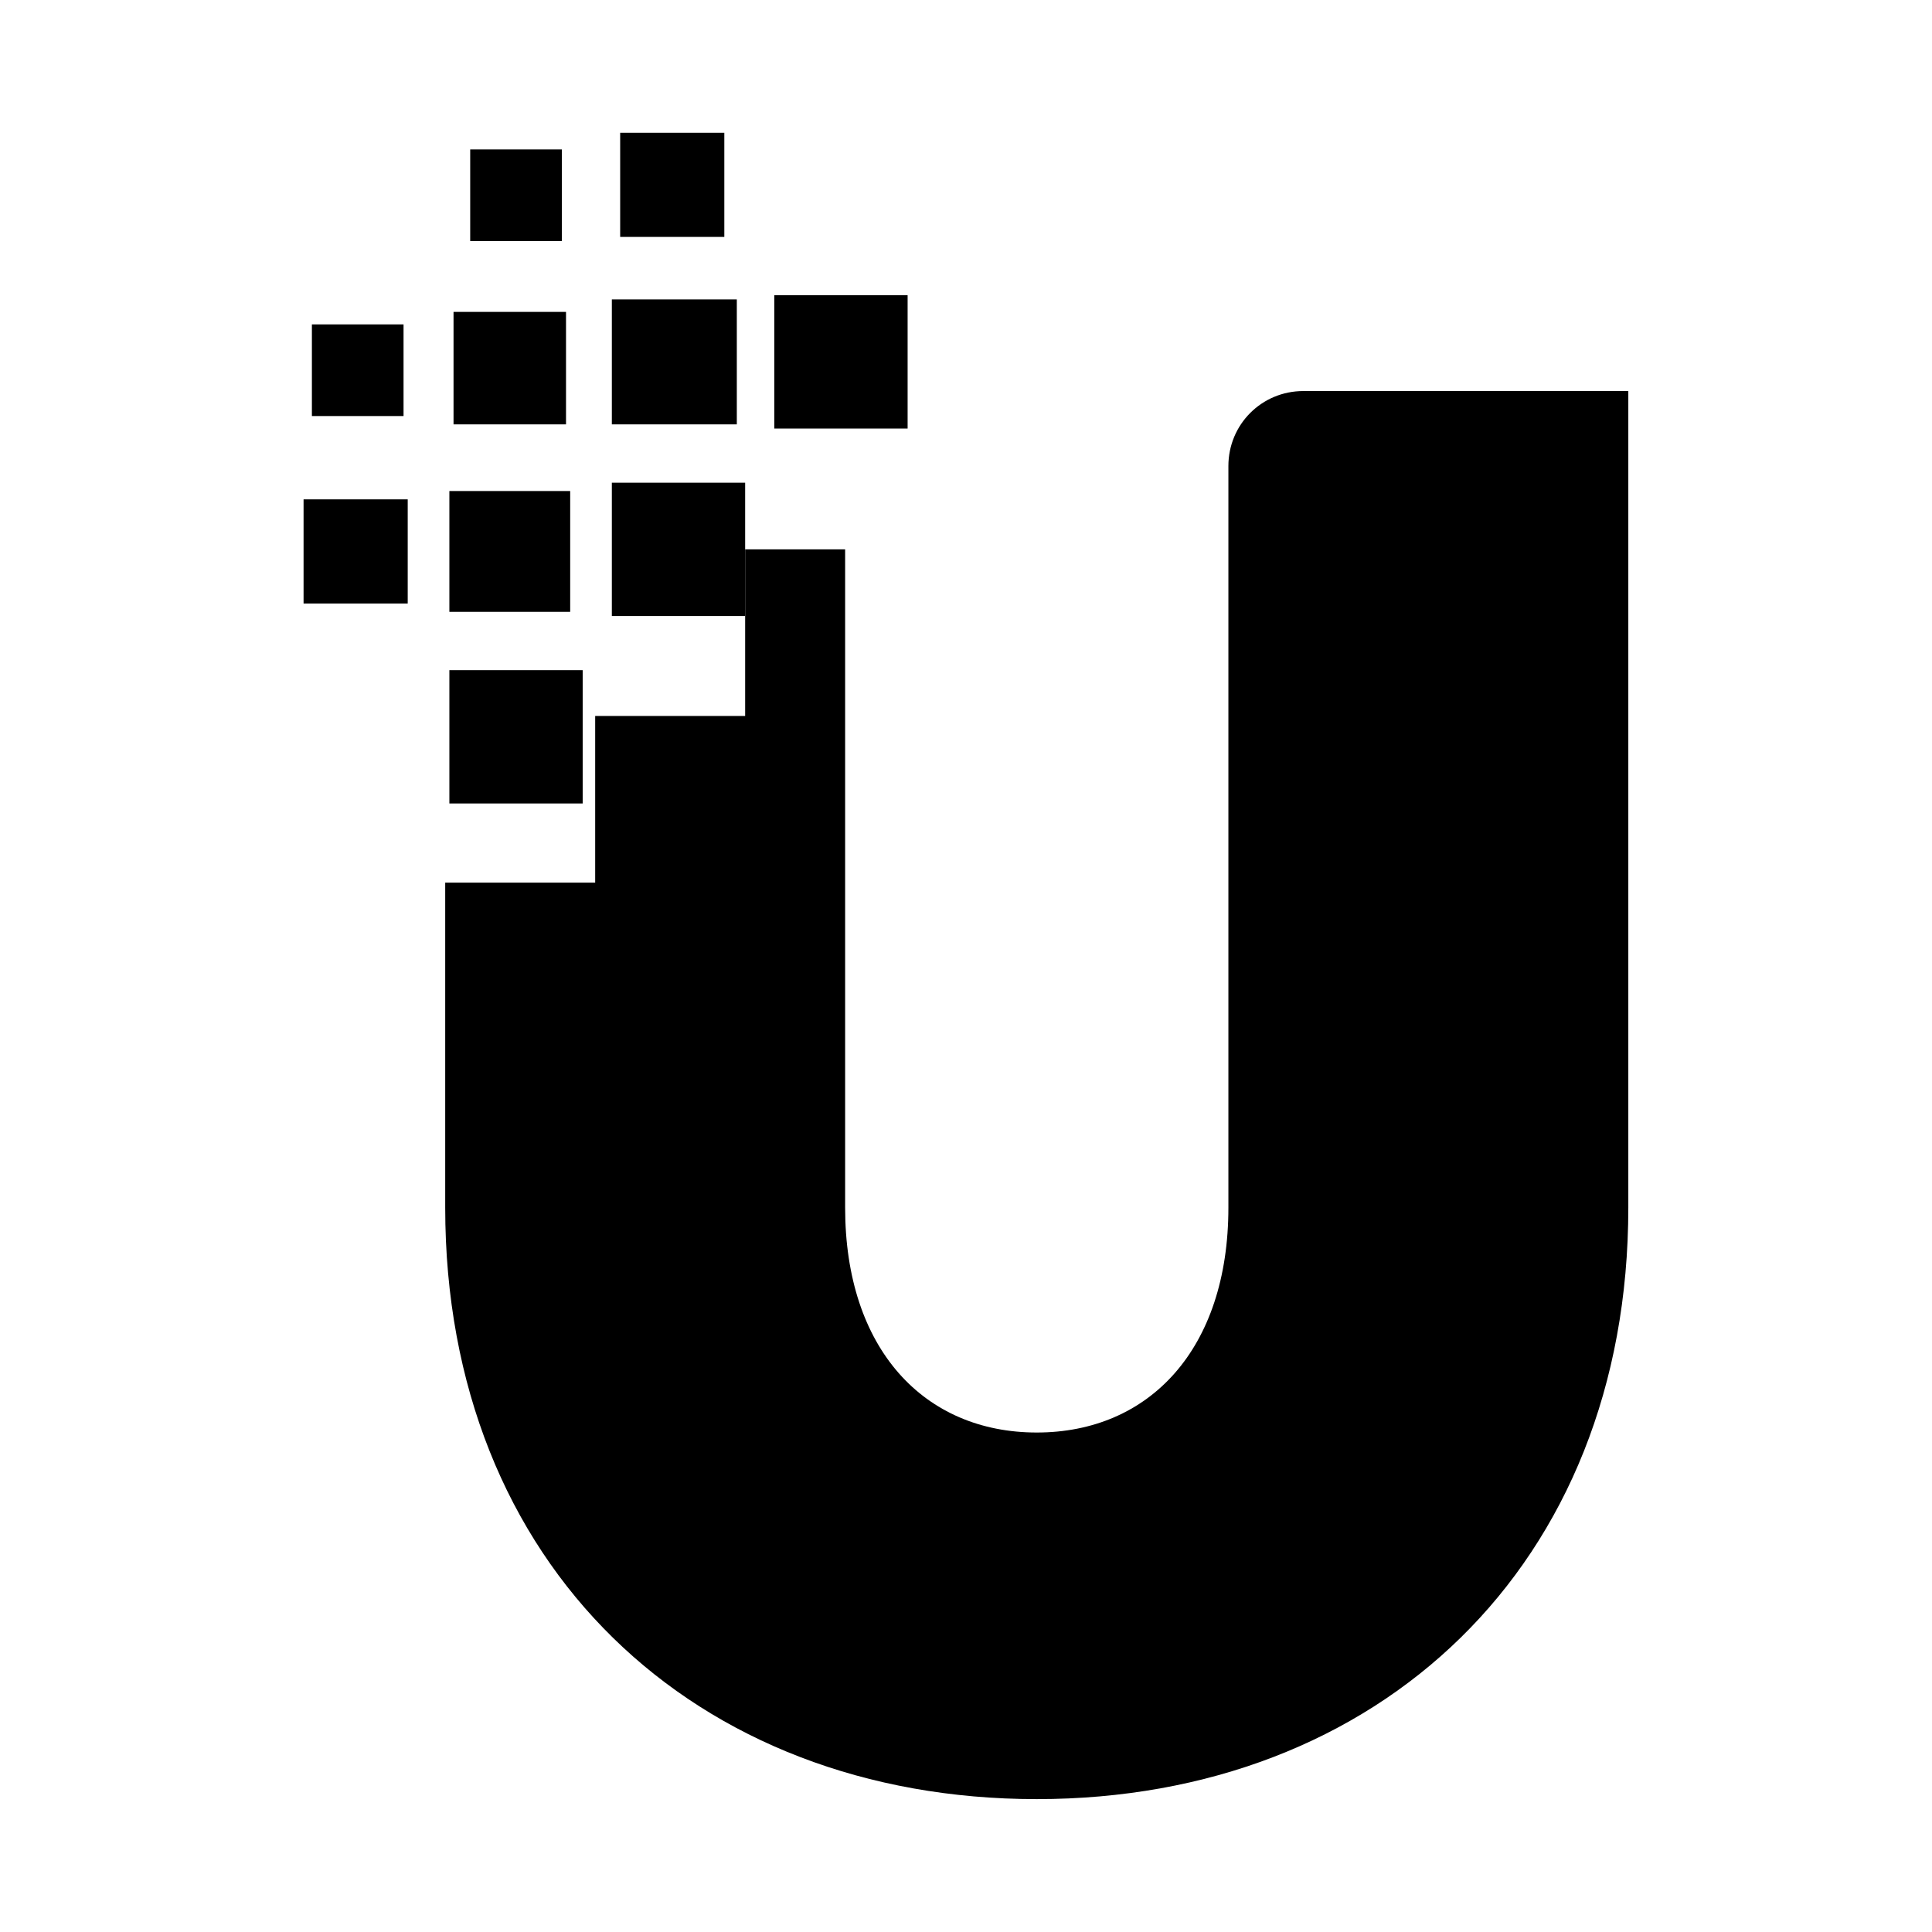
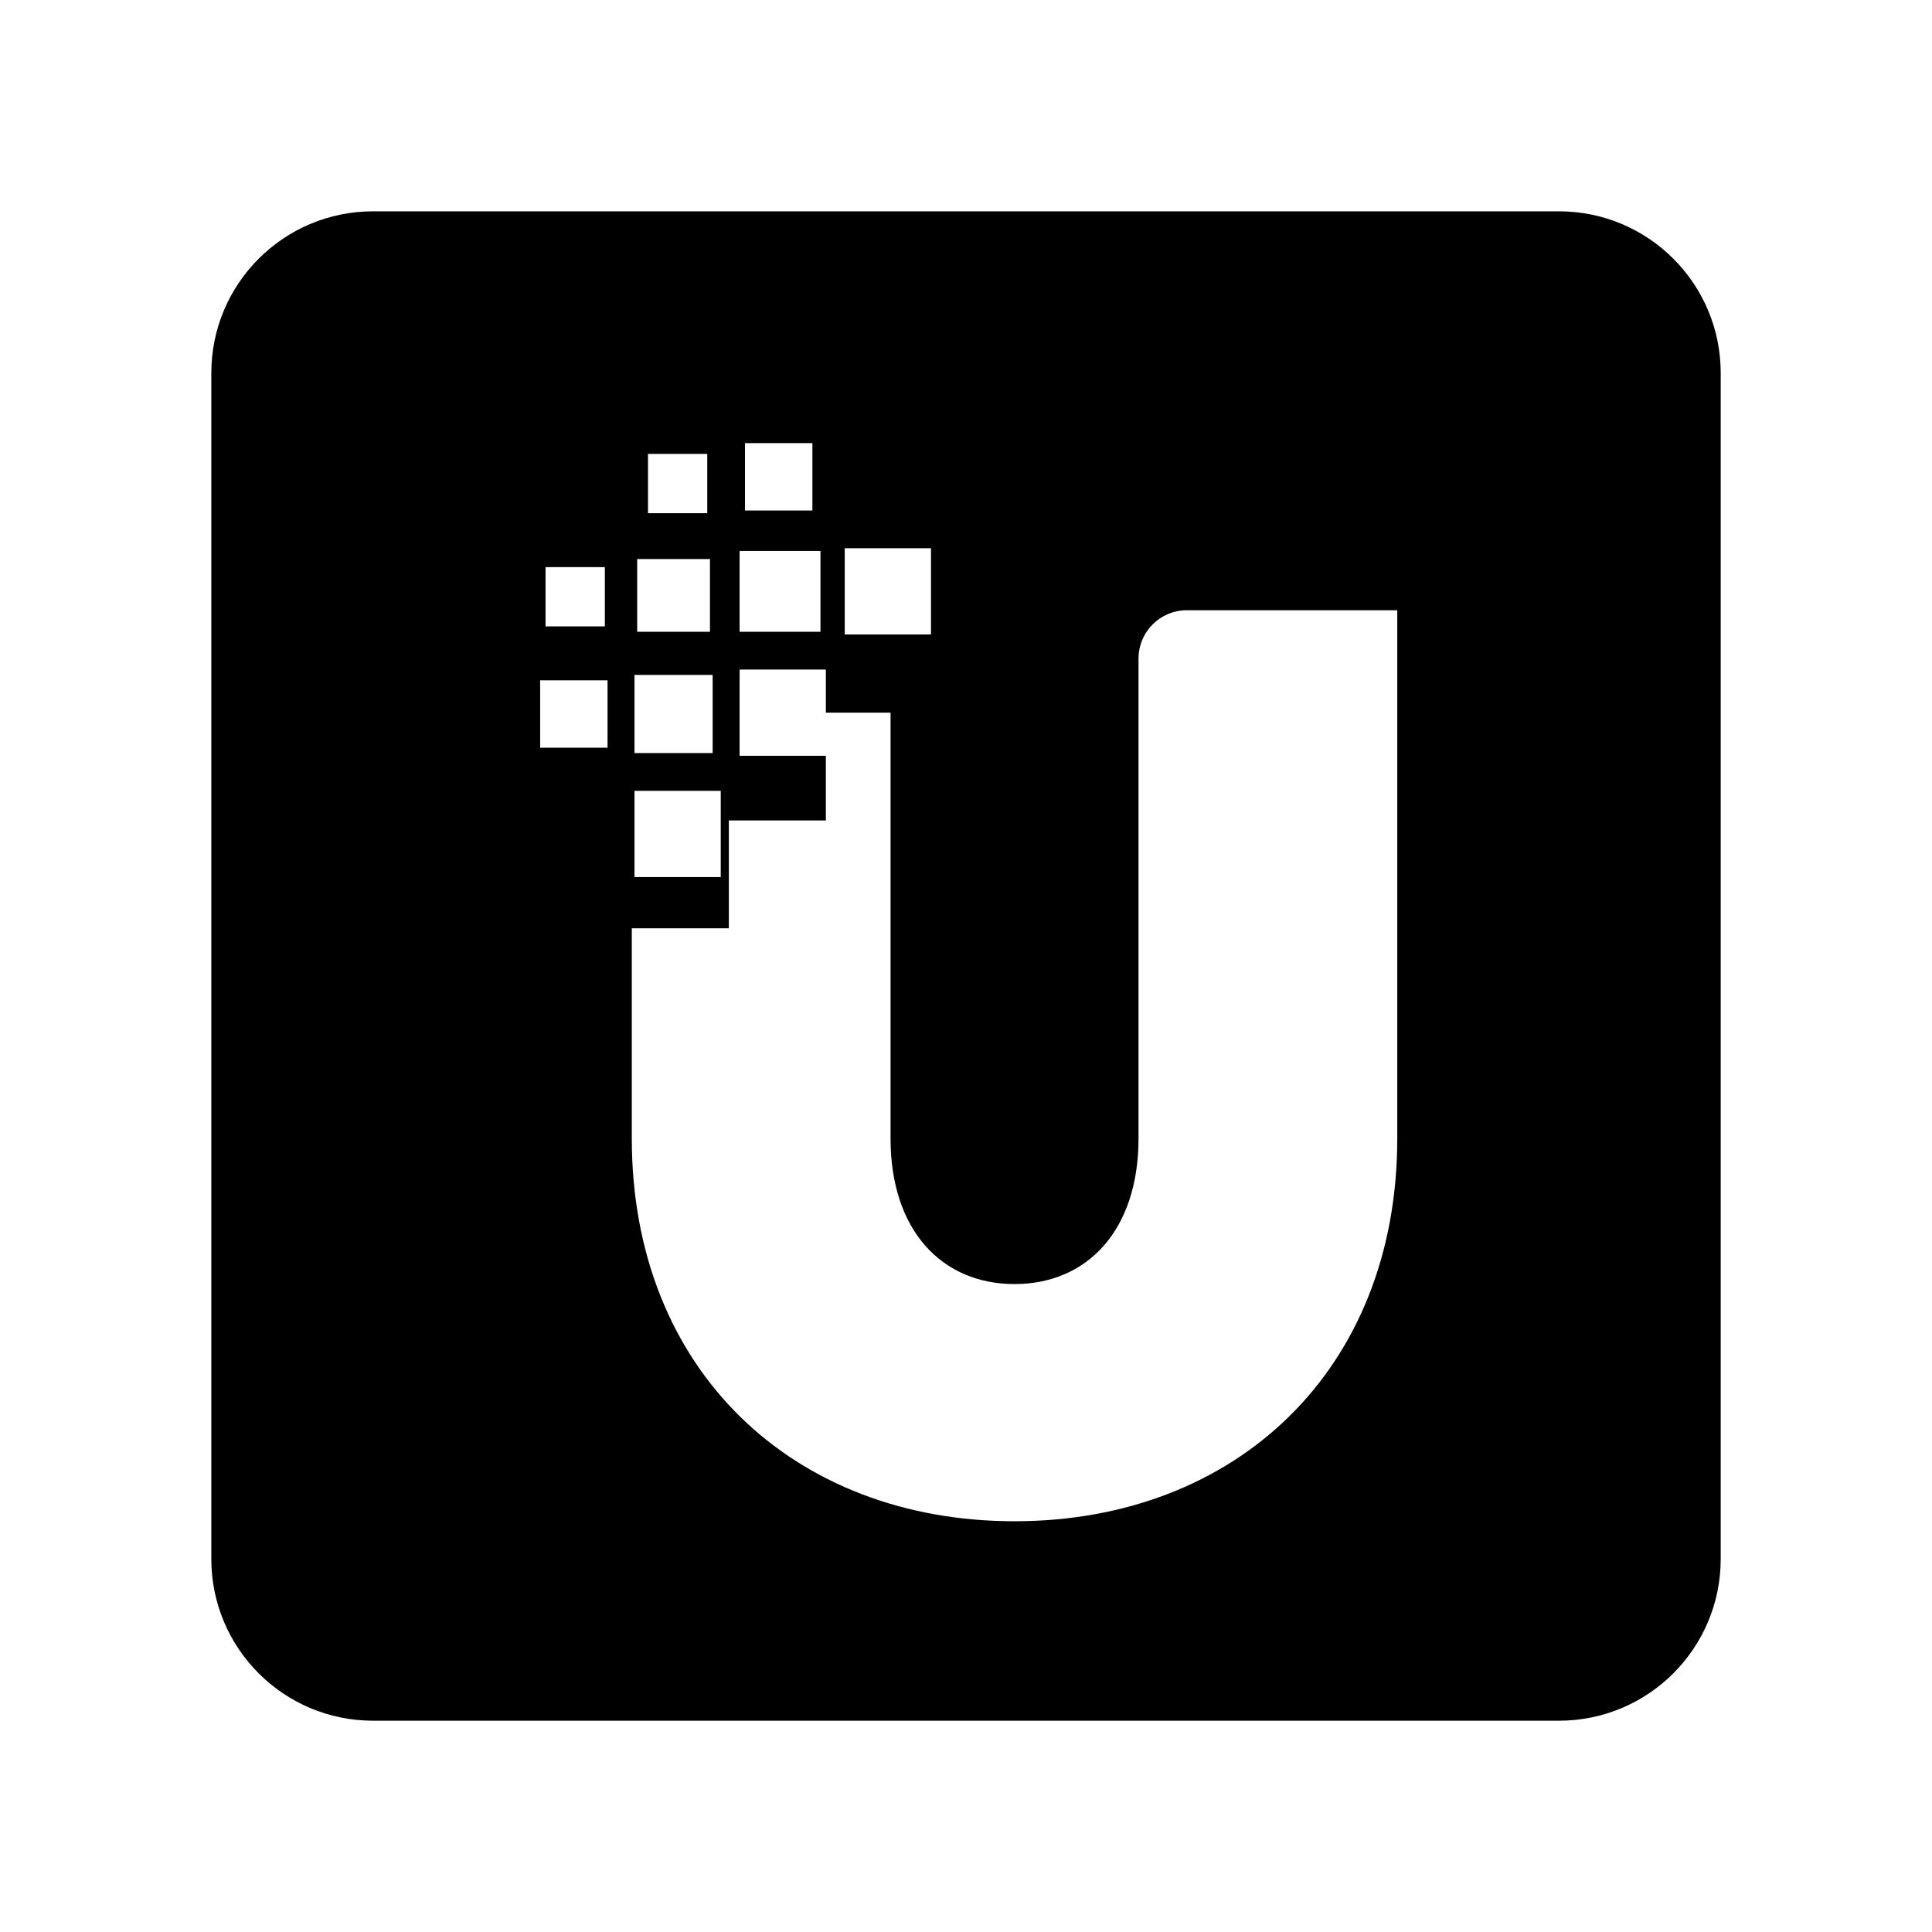
<svg xmlns="http://www.w3.org/2000/svg" viewBox="0 0 64 64" fill="currentColor">
-   <g transform="translate(-12.30 -12.99) scale(1.38)" fill="currentColor">
-     <path fill="currentColor" d="M38.4 20.6C38.4 19.6 39.2 18.8 40.2 18.8H48.0V38.4C48.0 47.0 42.0 52.6 33.8 52.6C25.6 52.6 19.6 47.0 19.6 38.4V30.6H23.2V26.6H26.8V22.6H29.2V38.4C29.2 41.8 31.1 43.8 33.8 43.8C36.5 43.8 38.4 41.8 38.4 38.4Z" />
-     <rect x="20.2" y="13" width="2.2" height="2.2" fill="currentColor" />
-     <rect x="23.8" y="12.6" width="2.5" height="2.5" fill="currentColor" />
-     <rect x="16.4" y="17.2" width="2.2" height="2.2" fill="currentColor" />
-     <rect x="19.8" y="16.9" width="2.7" height="2.7" fill="currentColor" />
-     <rect x="23.6" y="16.6" width="3" height="3" fill="currentColor" />
-     <rect x="27.5" y="16.5" width="3.2" height="3.2" fill="currentColor" />
-     <rect x="16.2" y="21.4" width="2.5" height="2.5" fill="currentColor" />
-     <rect x="19.7" y="21.2" width="2.9" height="2.9" fill="currentColor" />
-     <rect x="23.6" y="21" width="3.2" height="3.2" fill="currentColor" />
-     <rect x="19.7" y="25.5" width="3.2" height="3.2" fill="currentColor" />
-   </g>
+   <path fill="currentColor" fill-rule="evenodd" transform="translate(3.429 3.429) scale(0.89286)" d="M10 4H54A6 6 0 0 1 60 10V54A6 6 0 0 1 54 60H10A6 6 0 0 1 4 54V10A6 6 0 0 1 10 4Z M38.4 20.6C38.4 19.6 39.2 18.8 40.2 18.8H48.0V38.4C48.0 47.0 42.0 52.6 33.8 52.6C25.6 52.6 19.6 47.0 19.6 38.4V30.6H23.2V26.6H26.8V22.6H29.2V38.4C29.2 41.8 31.1 43.8 33.8 43.8C36.5 43.8 38.4 41.8 38.4 38.4Z M20.2 13H22.4V15.2H20.2Z M23.8 12.6H26.3V15.1H23.8Z M16.4 17.2H18.6V19.4H16.4Z M19.8 16.9H22.5V19.6H19.8Z M23.6 16.6H26.6V19.6H23.6Z M27.5 16.5H30.7V19.7H27.5Z M16.2 21.4H18.7V23.9H16.2Z M19.7 21.2H22.6V24.1H19.7Z M23.6 21H26.8V24.2H23.6Z M19.7 25.5H22.9V28.7H19.7Z" />
</svg>
